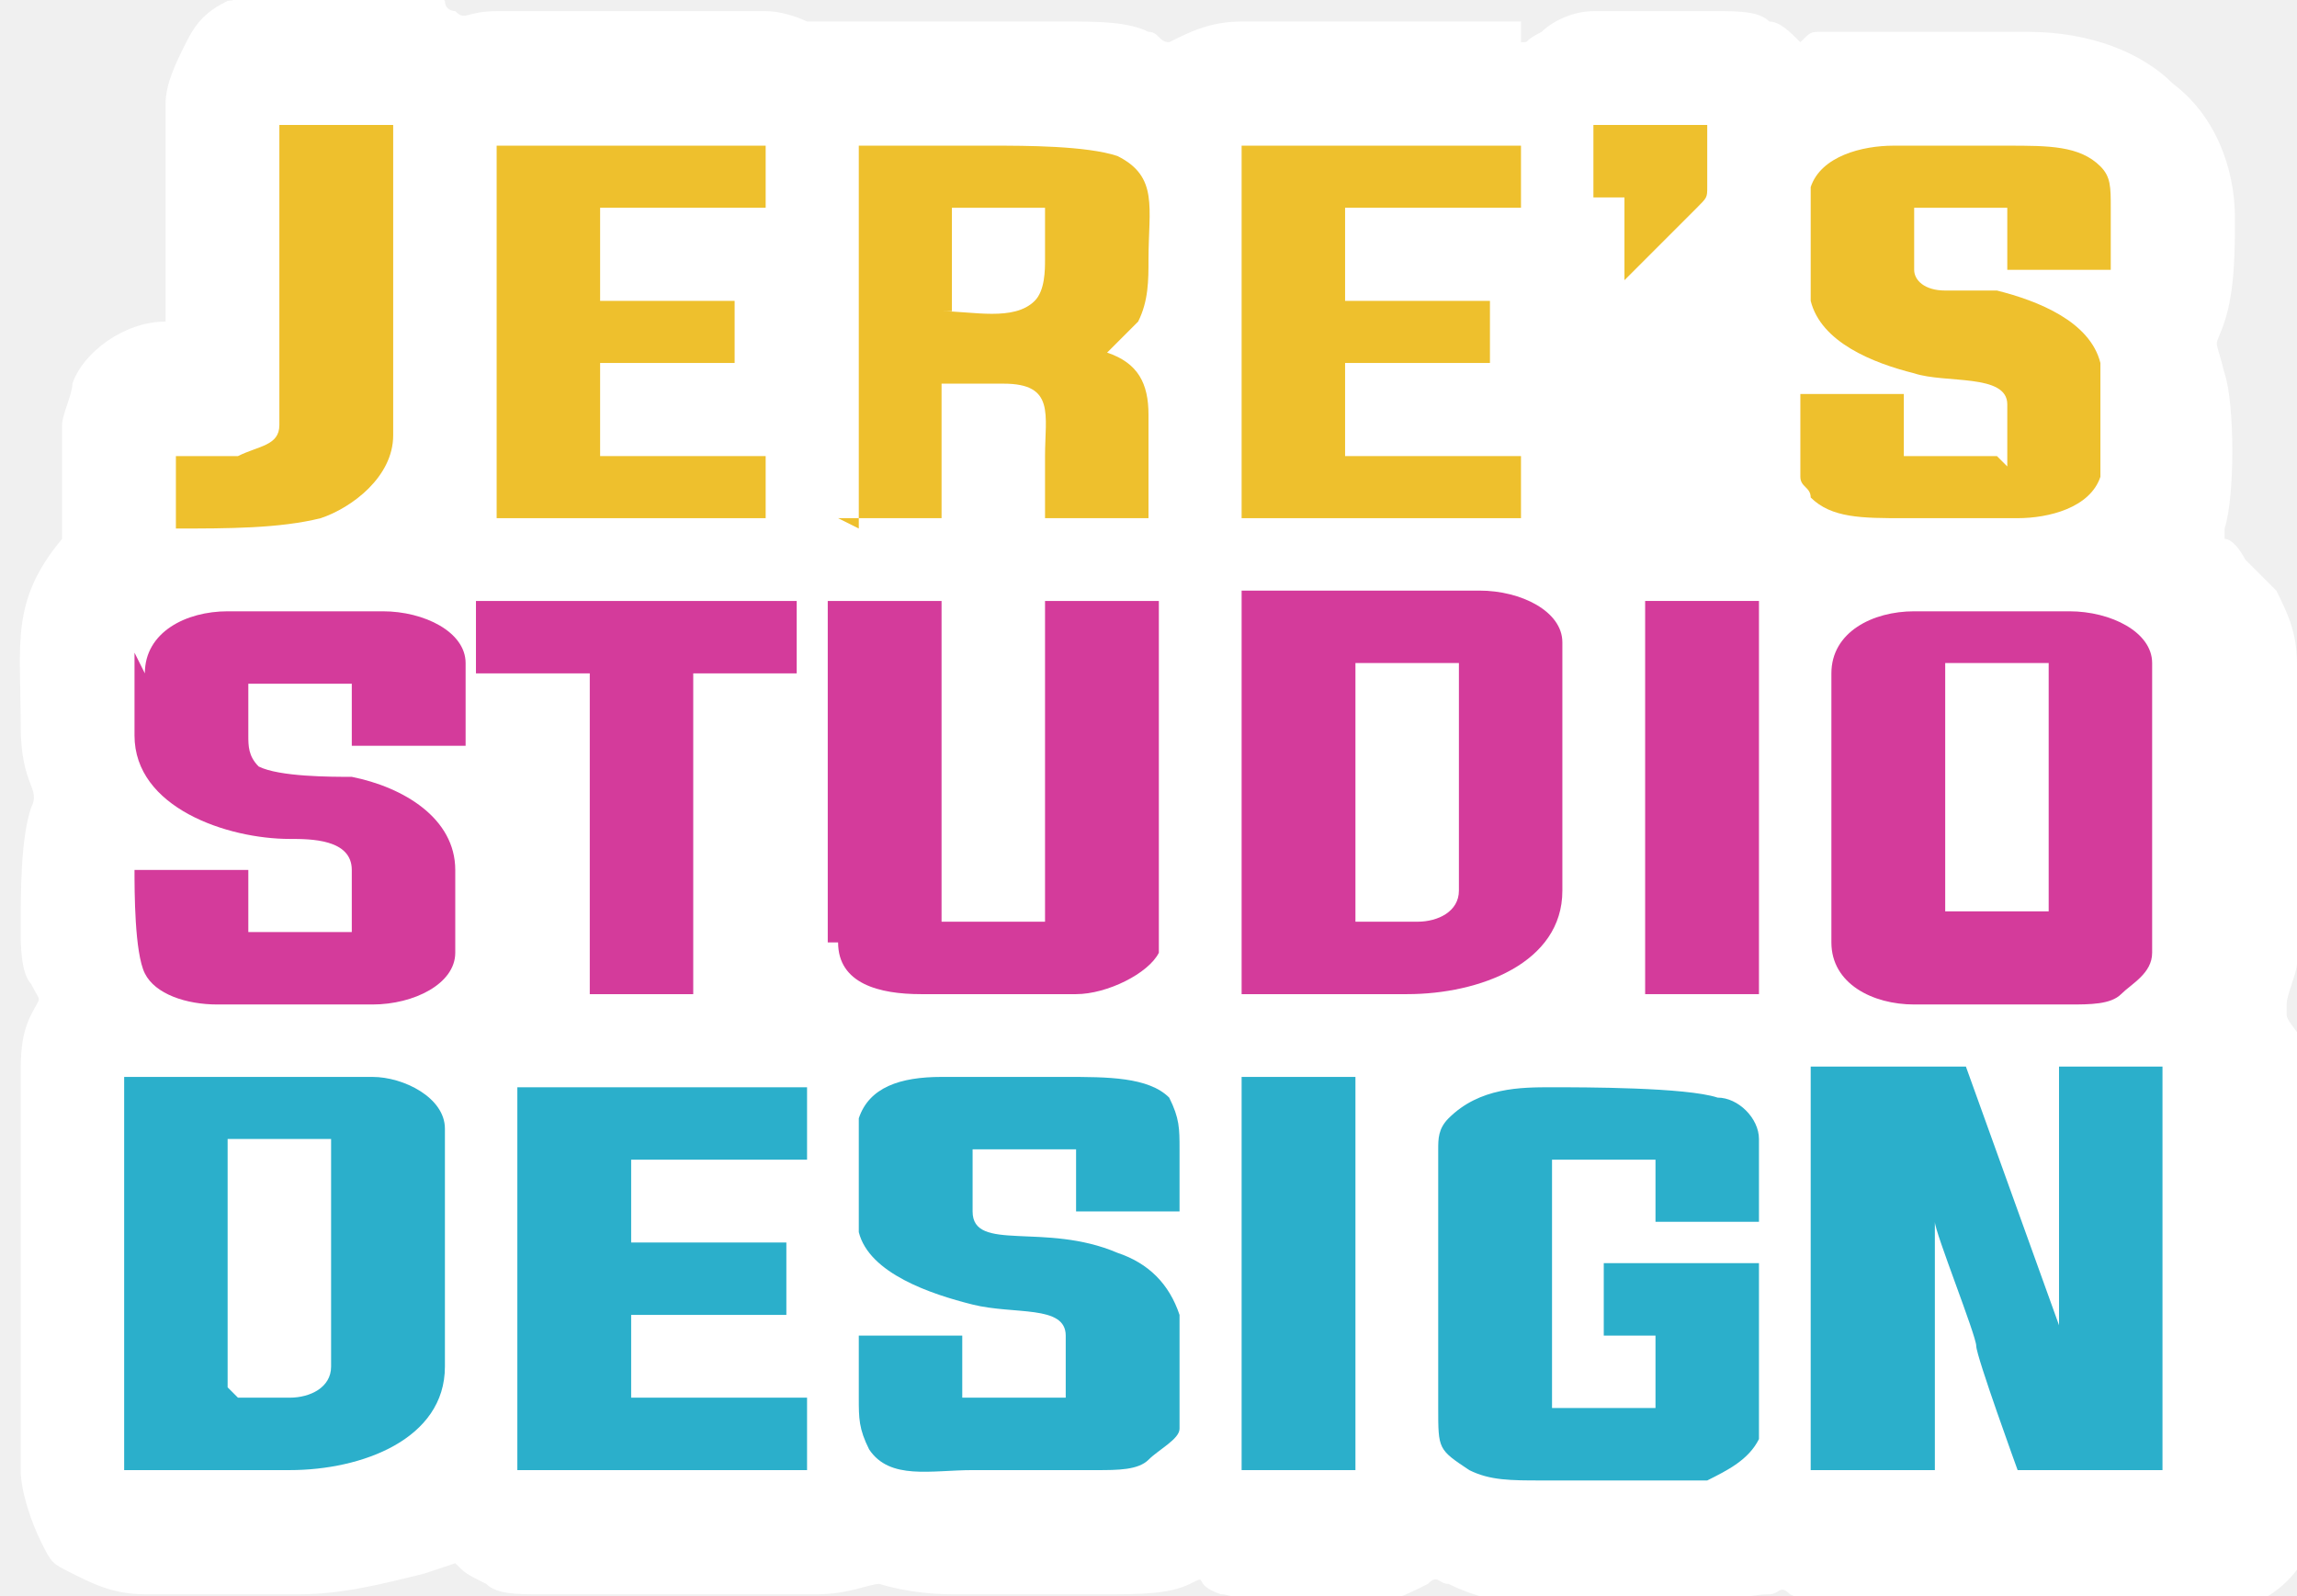
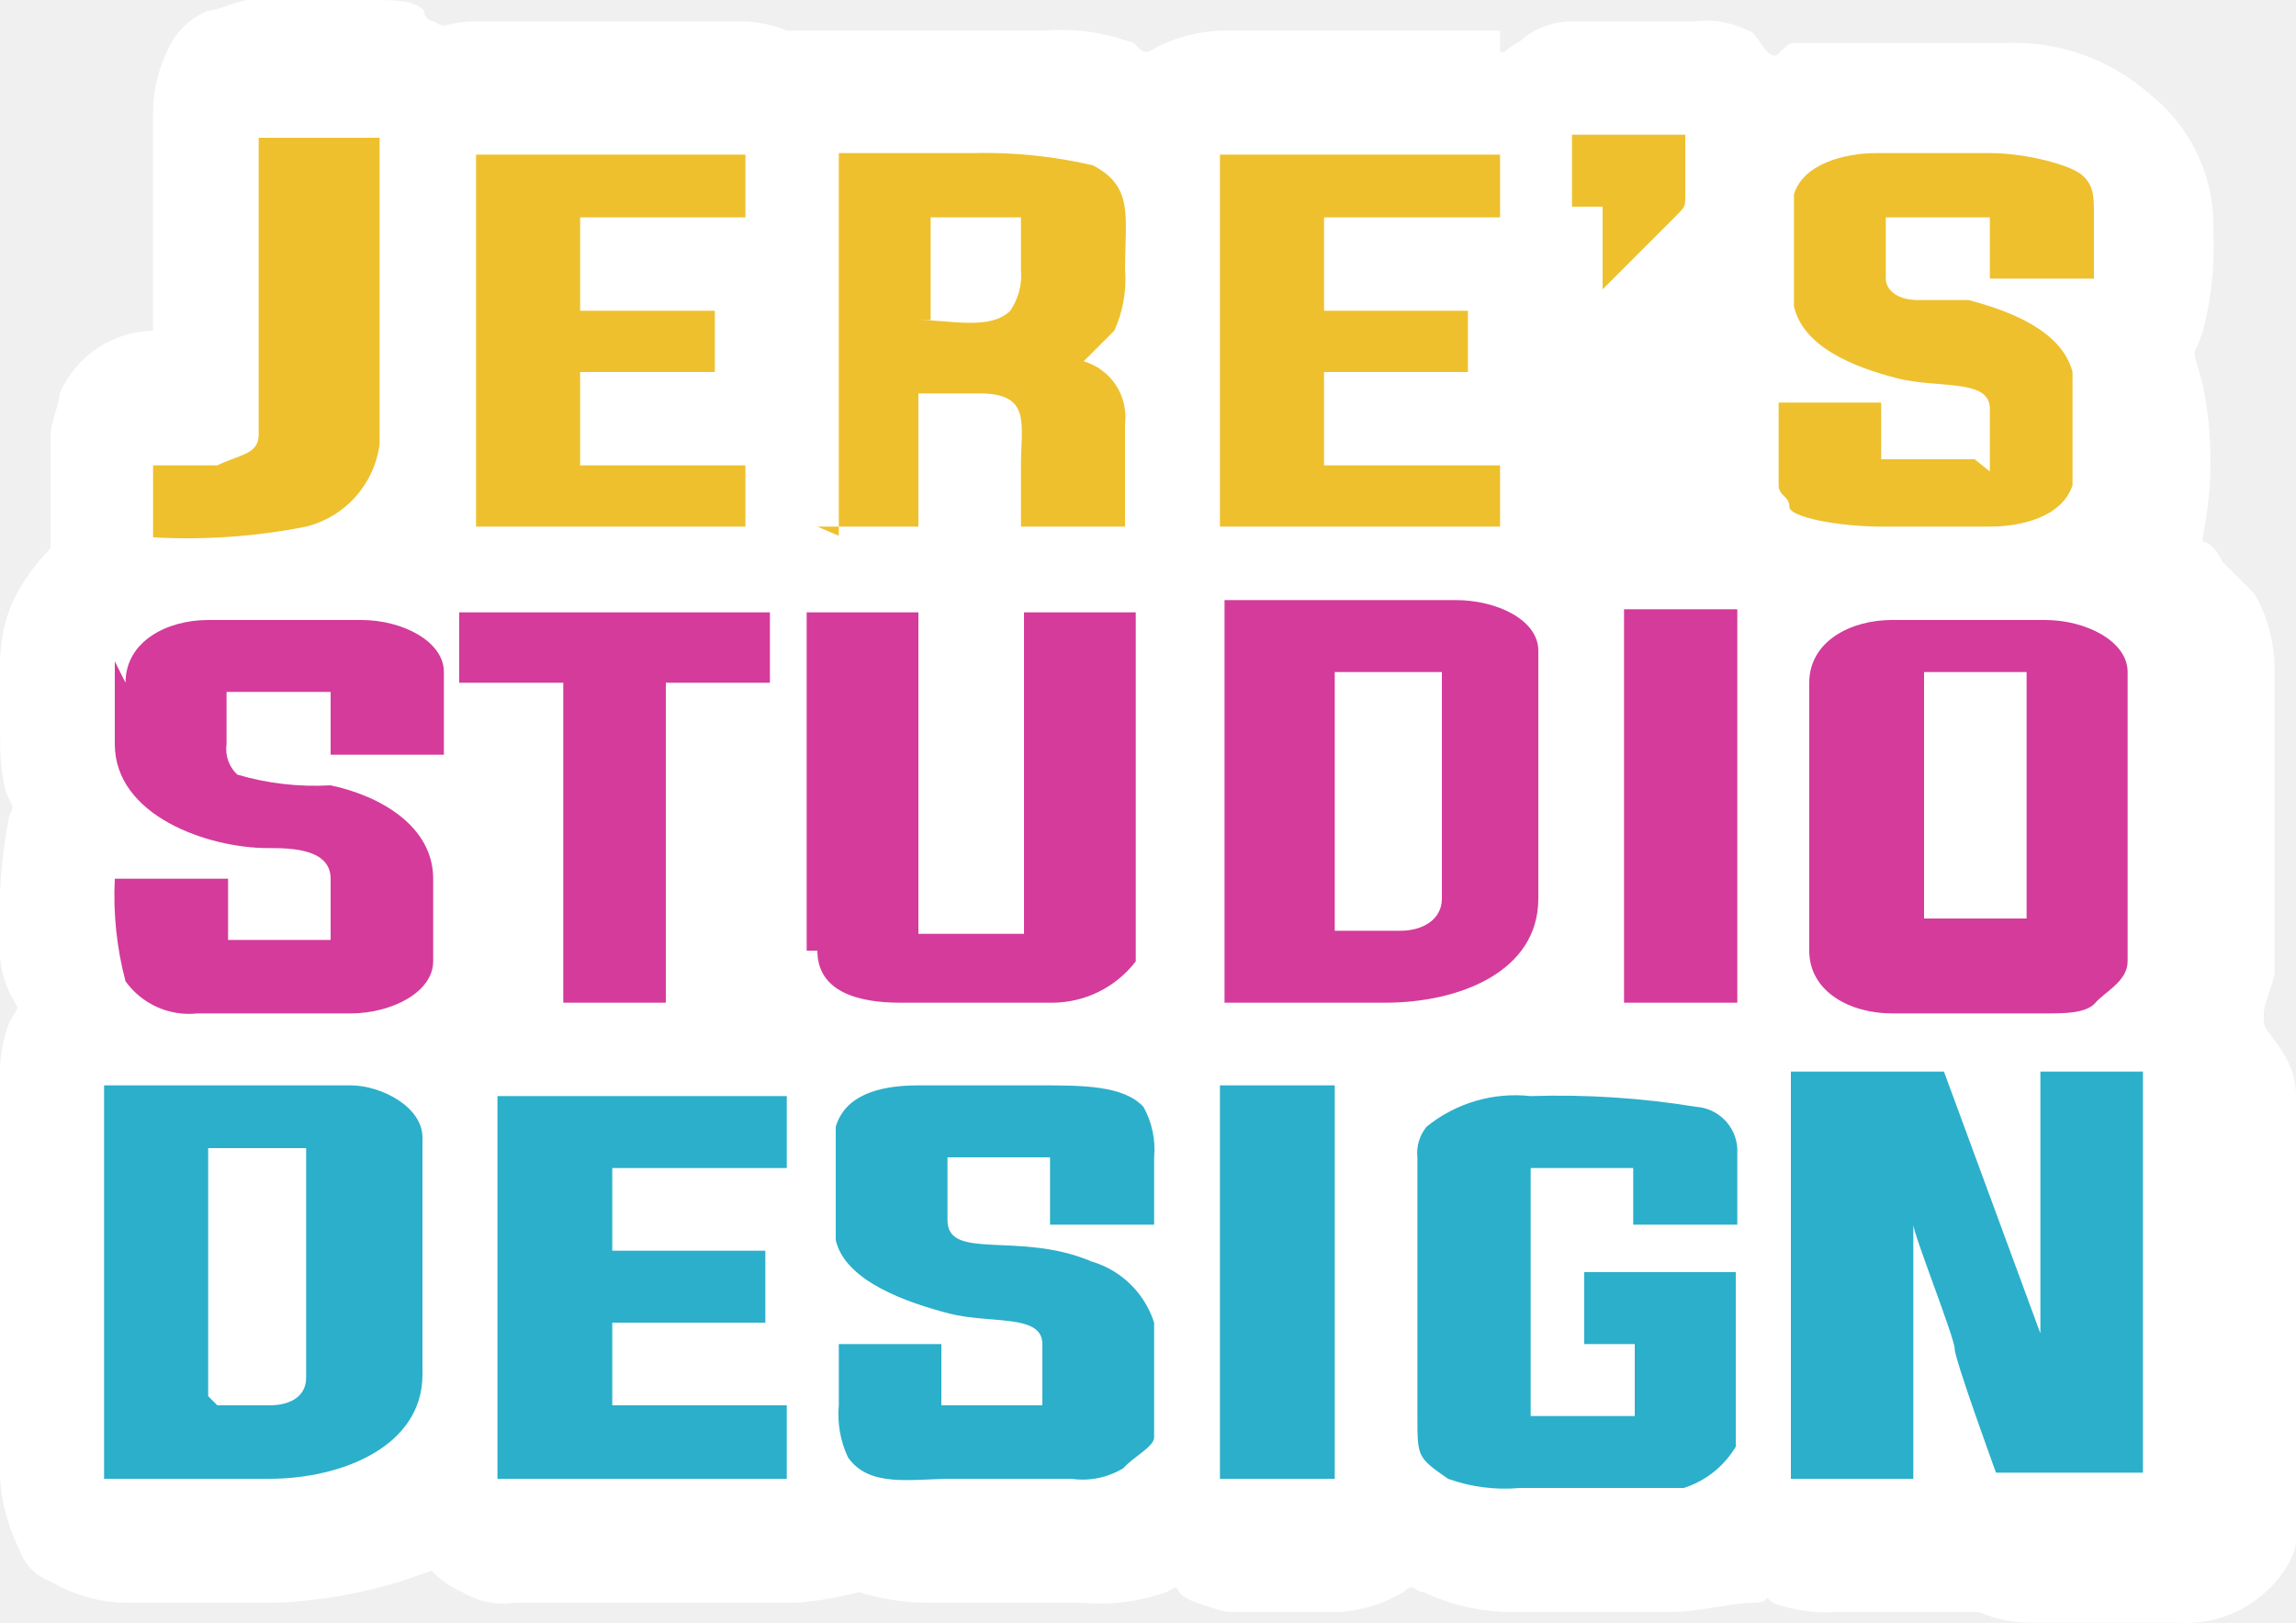
- <svg xmlns="http://www.w3.org/2000/svg" xml:space="preserve" width="5.288mm" height="3.672mm" version="1.1" style="shape-rendering:geometricPrecision; text-rendering:geometricPrecision; image-rendering:optimizeQuality; fill-rule:evenodd; clip-rule:evenodd" viewBox="0 0 2.22 1.54">
+ <svg xmlns="http://www.w3.org/2000/svg" viewBox="0 0 15 10.6">
  <defs>
-     <style type="text/css">
-    
-     .fil1 {fill:#2BAFCB}
-     .fil2 {fill:#D43B9B}
-     .fil3 {fill:#EEC02D}
-     .fil0 {fill:white}
-    
-   </style>
+     <style>.cls-1{fill:#fff;}.cls-1,.cls-2,.cls-3,.cls-4{fill-rule:evenodd;}.cls-2{fill:#2bafcb;}.cls-3{fill:#d43b9b;}.cls-4{fill:#eec02d;}</style>
  </defs>
-   <g id="Layer_x0020_1">
-     <path class="fil0" d="M1.47 0.02l-0.27 0c-0.03,0 -0.05,0.01 -0.07,0.02 -0.01,-0 -0.01,-0.01 -0.02,-0.01 -0.02,-0.01 -0.05,-0.01 -0.08,-0.01 -0.04,0 -0.21,-0 -0.23,0 -0,0 -0.02,0 -0.02,0 -0,0 -0.02,-0.01 -0.04,-0.01l-0.26 0c-0.03,0 -0.03,0.01 -0.04,0 -0,-0 -0.01,-0 -0.01,-0.01 -0.01,-0.01 -0.03,-0.01 -0.05,-0.01l-0.12 0c-0.01,0 -0.03,0.01 -0.04,0.01 -0.02,0.01 -0.03,0.02 -0.04,0.04 -0.01,0.02 -0.02,0.04 -0.02,0.06l0 0.21c-0.04,0 -0.08,0.03 -0.09,0.06 -0,0.01 -0.01,0.03 -0.01,0.04l0 0.09c0,0.01 0,0.01 -0,0.02 -0.05,0.06 -0.04,0.1 -0.04,0.18 0,0.06 0.02,0.06 0.01,0.08 -0.01,0.03 -0.01,0.08 -0.01,0.12 0,0.01 0,0.04 0.01,0.05 0.01,0.02 0.01,0.01 -0,0.03 -0.01,0.02 -0.01,0.04 -0.01,0.06l0 0.38c0,0.02 0.01,0.05 0.02,0.07 0.01,0.02 0.01,0.02 0.03,0.03 0.02,0.01 0.04,0.02 0.07,0.02l0.15 0c0.04,0 0.08,-0.01 0.12,-0.02l0.03 -0.01c0.01,0.01 0.01,0.01 0.03,0.02 0.01,0.01 0.03,0.01 0.05,0.01l0.27 0c0.03,0 0.05,-0.01 0.06,-0.01 0,0 0.03,0.01 0.07,0.01l0.15 0c0.03,0 0.06,-0 0.08,-0.01 0.02,-0.01 0,-0 0.03,0.01 0.01,0 0.03,0.01 0.04,0.01l0.1 0c0.02,0 0.04,-0.01 0.06,-0.02 0.01,-0.01 0.01,-0 0.02,-0 0.02,0.01 0.05,0.02 0.09,0.02l0.14 0c0.03,0 0.06,-0.01 0.08,-0.01 0.01,-0 0.01,-0.01 0.02,-0 0.02,0.01 0.04,0.01 0.06,0.01l0.09 0c0.01,-0 0.03,-0 0.03,-0 0,-0 0.01,-0 0.01,-0 0,-0 0.01,-0 0.01,-0 0,-0 0.02,0.01 0.05,0.01l0.14 0c0.05,0 0.09,-0.02 0.11,-0.06 0.01,-0.01 0.01,-0.03 0.01,-0.05l0 -0.4c0,-0.04 -0.03,-0.06 -0.03,-0.07 -0,-0 -0,-0 0,-0.01 0,-0.01 0.01,-0.03 0.01,-0.04l0 -0.29c0,-0.03 -0.01,-0.05 -0.02,-0.07 -0,-0 -0.01,-0.01 -0.01,-0.01 -0,-0 -0.01,-0.01 -0.01,-0.01 -0,-0 -0,-0 -0.01,-0.01 -0,-0 -0.01,-0.02 -0.02,-0.02 0,-0.01 0,-0.01 0,-0.01 0.01,-0.03 0.01,-0.12 0,-0.15 -0.01,-0.04 -0.01,-0.02 -0,-0.05 0.01,-0.03 0.01,-0.07 0.01,-0.1 0,-0.05 -0.02,-0.1 -0.06,-0.13 -0.03,-0.03 -0.08,-0.05 -0.14,-0.05 -0.04,0 -0.14,-0 -0.18,0 -0.01,0 -0.01,0 -0.02,0 -0.01,0 -0.01,0 -0.02,0.01 -0.01,-0.01 -0.02,-0.02 -0.03,-0.02 -0.01,-0.01 -0.03,-0.01 -0.05,-0.01l-0.12 0c-0.02,0 -0.04,0.01 -0.05,0.02 -0.02,0.01 -0.01,0.01 -0.02,0.01l0 -0z" />
-     <path class="fil1" d="M1.77 1.42l0.1 -0 0 -0.24c0,0.01 0.04,0.11 0.04,0.12 0,0.01 0.04,0.12 0.04,0.12l0.14 0 0 -0.39 -0.1 0 -0 0.25 -0.09 -0.25 -0.15 -0 -0 0.39 0 0z" />
-     <g id="_1702110254896">
-       <path class="fil2" d="M1.77 0.63l0 0.28c0,0.04 0.04,0.06 0.08,0.06l0.15 0c0.02,0 0.04,-0 0.05,-0.01 0.01,-0.01 0.03,-0.02 0.03,-0.04l0 -0.28c0,-0.03 -0.04,-0.05 -0.08,-0.05l-0.15 0c-0.04,0 -0.08,0.02 -0.08,0.06l-0 0zm0.11 0.25l0 0 0.1 0 0 -0 -0 -0.24 -0.1 0 0 0.24z" />
-       <path class="fil2" d="M1.2 0.96l0.16 0c0.07,0 0.15,-0.03 0.15,-0.1l0 -0.24c0,-0.03 -0.04,-0.05 -0.08,-0.05l-0.23 0 0 0.39zm0.11 -0.07c0.01,0 0.05,0 0.06,0 0.02,-0 0.04,-0.01 0.04,-0.03l0 -0.22c-0.02,0 -0.09,-0 -0.1,0l0 0.24z" />
-       <path class="fil1" d="M0.12 1.42l0.16 0c0.07,0 0.15,-0.03 0.15,-0.1l0 -0.23c0,-0.03 -0.04,-0.05 -0.07,-0.05l-0.24 0 0 0.39 -0 0zm0.11 -0.07l0 0 0.05 -0c0.02,0 0.04,-0.01 0.04,-0.03l0 -0.22 -0.1 0 0 0.24 0 0z" />
-       <path class="fil3" d="M0.81 0.5l0.1 0 0 -0.13c0.02,0 0.04,0 0.06,0 0.05,0 0.04,0.03 0.04,0.07 0,0.02 -0,0.04 0,0.06l0.1 0 0 -0.1c-0,-0.03 -0.01,-0.05 -0.04,-0.06 0,-0 0,-0 0,-0 0.01,-0.01 0.02,-0.02 0.03,-0.03 0.01,-0.02 0.01,-0.04 0.01,-0.06 0,-0.05 0.01,-0.08 -0.03,-0.1 -0.03,-0.01 -0.09,-0.01 -0.12,-0.01 -0.04,0 -0.09,-0 -0.13,0l-0 0.37 -0 0zm0.1 -0.2c0.03,0 0.07,0.01 0.09,-0.01 0.01,-0.01 0.01,-0.03 0.01,-0.04 0,-0.01 0,-0.04 -0,-0.05l-0.09 0 -0 0.1 0 0z" />
+   <g id="Layer_2" data-name="Layer 2">
+     <g id="Layer_1-2" data-name="Layer 1">
+       <g id="Layer_1-3" data-name="Layer_1">
+         <path class="cls-1" d="M9.8.2H8A1,1,0,0,0,7.5.34c-.07,0-.07-.07-.13-.07A1.29,1.29,0,0,0,6.83.2H5.14A.8.8,0,0,0,4.87.14H3.11c-.2,0-.2.06-.27,0A.07.07,0,0,1,2.77.07C2.71,0,2.57,0,2.44,0H1.63c-.07,0-.21.07-.27.07a.48.48,0,0,0-.27.27A.92.92,0,0,0,1,.74V2.16a.68.68,0,0,0-.61.41c0,.06-.06.2-.06.27v.74C-.06,4,0,4.25,0,4.79s.13.41.06.54A3.42,3.42,0,0,0,0,6.14a.68.68,0,0,0,.06.34c.07.14.07.07,0,.2A1,1,0,0,0,0,7.09V9.66a1.23,1.23,0,0,0,.13.47.33.33,0,0,0,.2.2,1,1,0,0,0,.48.14h1a3.28,3.28,0,0,0,.81-.14l.2-.07a.57.57,0,0,0,.2.14.51.51,0,0,0,.34.07H5.2a2.3,2.3,0,0,0,.41-.07,1.57,1.57,0,0,0,.47.07h1a1.29,1.29,0,0,0,.54-.07c.13-.07,0,0,.2.07s.2.06.27.06h.67a.94.94,0,0,0,.41-.13c.07-.07.07,0,.13,0a1.35,1.35,0,0,0,.61.13h1c.2,0,.4-.06.54-.06s.06-.07.13,0a1,1,0,0,0,.41.06h.94a.83.83,0,0,0,.34.07h.95a.78.78,0,0,0,.74-.4A.51.51,0,0,0,15,9.86V7.16c0-.27-.21-.41-.21-.48V6.62c0-.07.07-.21.07-.27v-2a1,1,0,0,0-.13-.47l-.07-.07-.07-.07-.07-.07s-.06-.13-.13-.13V3.51a2.46,2.46,0,0,0,0-1c-.07-.27-.07-.14,0-.34a2.19,2.19,0,0,0,.07-.67,1.09,1.09,0,0,0-.41-.88,1.34,1.34,0,0,0-.94-.34H11.75c-.06,0-.06,0-.13.07S11.48.2,11.42.2a.58.58,0,0,0-.34-.06h-.81a.5.5,0,0,0-.34.13C9.8.34,9.86.34,9.8.34h0Z" />
+         <path class="cls-2" d="M11.82,9.66h.68V8c0,.06.27.74.27.81s.27.81.27.81H14V7h-.67V8.71L12.7,7h-1V9.66h.13Z" />
+         <g id="_1702110254896" data-name=" 1702110254896">
+           <path class="cls-3" d="M11.82,4.32V6.21c0,.27.27.41.54.41h1c.13,0,.27,0,.33-.07s.21-.14.21-.27V4.39c0-.2-.27-.34-.54-.34h-1c-.27,0-.54.14-.54.41h0ZM12.57,6h.67V4.39h-.67Z" />
+           <path class="cls-3" d="M8,6.55H9.05c.48,0,1-.2,1-.68V4.25c0-.2-.27-.33-.54-.33H8Zm.75-.47h.4c.14,0,.27-.07.27-.21V4.39H8.72V6.08Z" />
+           <path class="cls-2" d="M.68,9.66H1.76c.47,0,1-.21,1-.68V7.43c0-.2-.27-.34-.47-.34H.68V9.72h0Zm.74-.48h.34C1.9,9.18,2,9.12,2,9V7.5H1.36V9.12h0Z" />
+           <path class="cls-4" d="M5.34,3.44H6V2.57h.4c.34,0,.27.2.27.47v.4h.68V2.77a.38.38,0,0,0-.27-.41h0l.2-.2a.81.81,0,0,0,.07-.4c0-.34.06-.54-.21-.68A3.13,3.13,0,0,0,6.35,1H5.48v2.5h0ZM6,2.09c.2,0,.47.07.6-.06a.41.41,0,0,0,.07-.27V1.42H6.08v.67H6Z" />
+         </g>
+         <path class="cls-2" d="M11.35,8.31h-1v.47h.33v.47H10V7.63h.67V8h.68V7.5a.29.29,0,0,0-.27-.27A5.6,5.6,0,0,0,10,7.16a.92.92,0,0,0-.68.2.27.27,0,0,0-.06.2V9.25c0,.27,0,.27.2.41a1.1,1.1,0,0,0,.47.06H11a.61.61,0,0,0,.34-.27V8.31Z" />
+         <path class="cls-3" d="M.75,4.32v.54c0,.47.61.68,1,.68.14,0,.41,0,.41.2v.4H1.49v-.4H.75a2.19,2.19,0,0,0,.07.67.51.51,0,0,0,.47.21h1c.27,0,.54-.14.54-.34V5.74c0-.34-.34-.54-.67-.61a1.79,1.79,0,0,1-.61-.07.23.23,0,0,1-.07-.2V4.52h.68v.41h.74V4.39c0-.2-.27-.34-.54-.34h-1c-.27,0-.54.14-.54.41h0Z" />
+         <path class="cls-2" d="M6.83,9.18H6.15v-.4H5.48v.4a.66.66,0,0,0,.06.34c.14.2.41.14.68.14H7a.51.51,0,0,0,.34-.07c.06-.07.2-.14.2-.2V8.64a.61.61,0,0,0-.41-.4c-.47-.2-.94,0-.94-.27V7.56h.67V8h.68V7.56a.57.57,0,0,0-.07-.33c-.13-.14-.4-.14-.67-.14H6c-.27,0-.48.07-.54.27V8.1c.06.27.47.41.74.48s.61,0,.61.2v.4Z" />
+         <path class="cls-3" d="M5.34,6.21c0,.27.27.34.54.34h1a.69.69,0,0,0,.54-.27V4H6.69v2.1H6V4H5.27V6.21h.07Z" />
+         <path class="cls-4" d="M12.9,3h-.61V2.63h-.67v.54c0,.07.07.07.07.14s.33.13.6.13H13c.2,0,.47-.06.54-.27V2.43c-.07-.27-.41-.4-.68-.47h-.33c-.14,0-.21-.07-.21-.14v-.4H13v.4h.68v-.4c0-.14,0-.2-.07-.27S13.24,1,13,1h-.74c-.21,0-.48.07-.54.27V2c.06.27.4.4.67.47s.61,0,.61.2v.41h0Z" />
+         <path class="cls-2" d="M3.25,9.66H5.14V9.18H4V8.64H5V8.17H4V7.63H5.14V7.16H3.25V9.79h0Z" />
+         <polygon class="cls-4" points="3.11 3.44 4.87 3.44 4.87 3.04 3.79 3.04 3.79 2.43 4.67 2.43 4.67 2.03 3.79 2.03 3.79 1.42 4.87 1.42 4.87 1.01 3.11 1.01 3.11 3.44" />
+         <polygon class="cls-4" points="7.97 3.44 9.8 3.44 9.8 3.04 8.65 3.04 8.65 2.43 9.59 2.43 9.59 2.03 8.65 2.03 8.65 1.42 9.8 1.42 9.8 1.01 7.97 1.01 7.97 3.44" />
+         <path class="cls-3" d="M3,4.46h.68V6.55h.67V4.46h.68V4H3v.48H3Z" />
+         <path class="cls-4" d="M1.69,2.84c0,.13-.13.13-.27.2H1v.47A4,4,0,0,0,2,3.44a.64.64,0,0,0,.48-.54v-2H1.69v2Z" />
+         <polygon class="cls-3" points="10.61 6.55 10.67 6.55 11.35 6.55 11.35 3.98 10.61 3.98 10.61 6.55" />
+         <polygon class="cls-2" points="7.97 9.66 8.72 9.66 8.72 7.09 7.97 7.09 7.97 9.66" />
+         <path class="cls-4" d="M10.27,1.35h.2v.54l.2-.2.27-.27c.07-.07.07-.07.07-.14V.88h-.74v.47Z" />
+       </g>
    </g>
-     <path class="fil1" d="M1.7 1.22l-0.15 -0 0 0.07 0.05 0 0 0.07 -0.1 0 0 -0.24 0.1 0 0 0.06 0.1 -0c0,-0.01 0,-0.07 0,-0.08 -0,-0.02 -0.02,-0.04 -0.04,-0.04 -0.03,-0.01 -0.13,-0.01 -0.16,-0.01 -0.03,0 -0.07,-0 -0.1,0.03 -0.01,0.01 -0.01,0.02 -0.01,0.03l0 0.25c0,0.04 0,0.04 0.03,0.06 0.02,0.01 0.04,0.01 0.07,0.01 0.03,0 0.14,0 0.16,-0 0.02,-0.01 0.04,-0.02 0.05,-0.04 0,-0.01 0,-0.14 0,-0.17l0 0z" />
-     <path class="fil2" d="M0.13 0.63l0 0.08c0,0.07 0.09,0.1 0.15,0.1 0.02,0 0.06,-0 0.06,0.03l-0 0.06 -0.1 -0 -0 -0.06 -0.11 0c0,0.02 -0,0.08 0.01,0.1 0.01,0.02 0.04,0.03 0.07,0.03l0.15 0c0.04,0 0.08,-0.02 0.08,-0.05l0 -0.08c0,-0.05 -0.05,-0.08 -0.1,-0.09 -0.02,-0 -0.07,-0 -0.09,-0.01 -0.01,-0.01 -0.01,-0.02 -0.01,-0.03 0,-0.01 -0,-0.04 0,-0.05l0.1 -0c0,0.01 0,0.05 0,0.06 0.01,0 0.09,0 0.11,0l0 -0.08c0,-0.03 -0.04,-0.05 -0.08,-0.05l-0.15 0c-0.04,0 -0.08,0.02 -0.08,0.06l0 0z" />
-     <path class="fil1" d="M1.03 1.35l-0.1 0 -0 -0.06 -0.1 -0c-0,0.02 -0,0.04 -0,0.06 0,0.02 -0,0.03 0.01,0.05 0.02,0.03 0.06,0.02 0.1,0.02 0.04,0 0.08,-0 0.12,0 0.02,0 0.04,-0 0.05,-0.01 0.01,-0.01 0.03,-0.02 0.03,-0.03 0,-0.01 0,-0.1 -0,-0.11 -0.01,-0.03 -0.03,-0.05 -0.06,-0.06 -0.07,-0.03 -0.14,-0 -0.14,-0.04 -0,-0.02 0,-0.04 0,-0.06l0.1 0 0 0.06 0.1 0c0,-0.02 0,-0.04 0,-0.06 0,-0.02 0,-0.03 -0.01,-0.05 -0.02,-0.02 -0.06,-0.02 -0.1,-0.02 -0.04,0 -0.08,0 -0.12,-0 -0.04,-0 -0.07,0.01 -0.08,0.04 -0,0.01 -0,0.1 0,0.11 0.01,0.04 0.07,0.06 0.11,0.07 0.04,0.01 0.09,-0 0.09,0.03 0,0.02 0,0.04 0,0.06l0 0z" />
-     <path class="fil2" d="M0.81 0.91c0,0.04 0.04,0.05 0.08,0.05l0.15 0c0.03,0 0.07,-0.02 0.08,-0.04 0,-0.01 0,-0.09 0,-0.11 0,-0.08 0,-0.15 0,-0.23 -0.01,-0 -0.09,-0 -0.11,-0l-0 0.31 -0.1 0 -0 -0.31c-0.02,-0 -0.08,-0 -0.11,-0l0 0.33 0 0z" />
-     <path class="fil3" d="M1.93 0.44l-0.09 -0 0 -0.06 -0.1 0c0,0.01 -0,0.08 0,0.08 0,0.01 0.01,0.01 0.01,0.02 0.02,0.02 0.05,0.02 0.09,0.02 0.04,0 0.08,-0 0.11,0 0.03,0 0.07,-0.01 0.08,-0.04 0,-0.01 0,-0.1 -0,-0.11 -0.01,-0.04 -0.06,-0.06 -0.1,-0.07 -0.02,-0 -0.04,-0 -0.05,-0 -0.02,-0 -0.03,-0.01 -0.03,-0.02 -0,-0.02 -0,-0.04 0,-0.06l0.09 -0 0 0.06 0.1 0c0,-0.02 0,-0.04 0,-0.06 0,-0.02 -0,-0.03 -0.01,-0.04 -0.02,-0.02 -0.05,-0.02 -0.09,-0.02 -0.04,0 -0.08,0 -0.11,0 -0.03,-0 -0.07,0.01 -0.08,0.04 -0,0.01 -0,0.09 0,0.11 0.01,0.04 0.06,0.06 0.1,0.07 0.03,0.01 0.09,-0 0.09,0.03 0,0.02 0,0.04 0,0.06l-0 -0z" />
-     <path class="fil1" d="M0.5 1.42l0.28 0 0 -0.07c-0.02,0 -0.16,0 -0.17,-0l0 -0.08 0.15 -0 0 -0.07 -0.15 -0 -0 -0.08c0.01,-0 0.15,-0 0.17,-0l0 -0.07 -0.28 0 0 0.39 0 0z" />
-     <polygon class="fil3" points="0.48,0.5 0.74,0.5 0.74,0.44 0.58,0.44 0.58,0.35 0.71,0.35 0.71,0.29 0.58,0.29 0.58,0.2 0.74,0.2 0.74,0.14 0.48,0.14 " />
-     <polygon class="fil3" points="1.2,0.5 1.47,0.5 1.47,0.44 1.3,0.44 1.3,0.35 1.44,0.35 1.44,0.29 1.3,0.29 1.3,0.2 1.47,0.2 1.47,0.14 1.2,0.14 " />
-     <path class="fil2" d="M0.47 0.65l0.1 0 0 0.31 0.1 0 0 -0.31 0.1 0c0,-0.01 0,-0.06 0,-0.07l-0.31 0 0 0.07 0 0z" />
-     <path class="fil3" d="M0.27 0.41c0,0.02 -0.02,0.02 -0.04,0.03 -0.02,0 -0.04,0 -0.06,0l0 0.07c0.05,0 0.1,0 0.14,-0.01 0.03,-0.01 0.07,-0.04 0.07,-0.08 0,-0.01 0,-0.28 0,-0.3 -0.01,-0 -0.09,-0 -0.11,-0l0 0.29 0 0z" />
-     <polygon class="fil2" points="1.59,0.96 1.6,0.96 1.7,0.96 1.7,0.58 1.59,0.58 " />
-     <polygon class="fil1" points="1.2,1.42 1.31,1.42 1.31,1.04 1.2,1.04 " />
-     <path class="fil3" d="M1.54 0.19l0.03 0c0,0.01 -0,0.06 0,0.08 0.01,-0.01 0.02,-0.02 0.03,-0.03l0.04 -0.04c0.01,-0.01 0.01,-0.01 0.01,-0.02 -0,-0.02 -0,-0.04 -0,-0.06 -0.02,-0 -0.09,-0 -0.11,-0l0 0.07 0 0z" />
  </g>
</svg>
